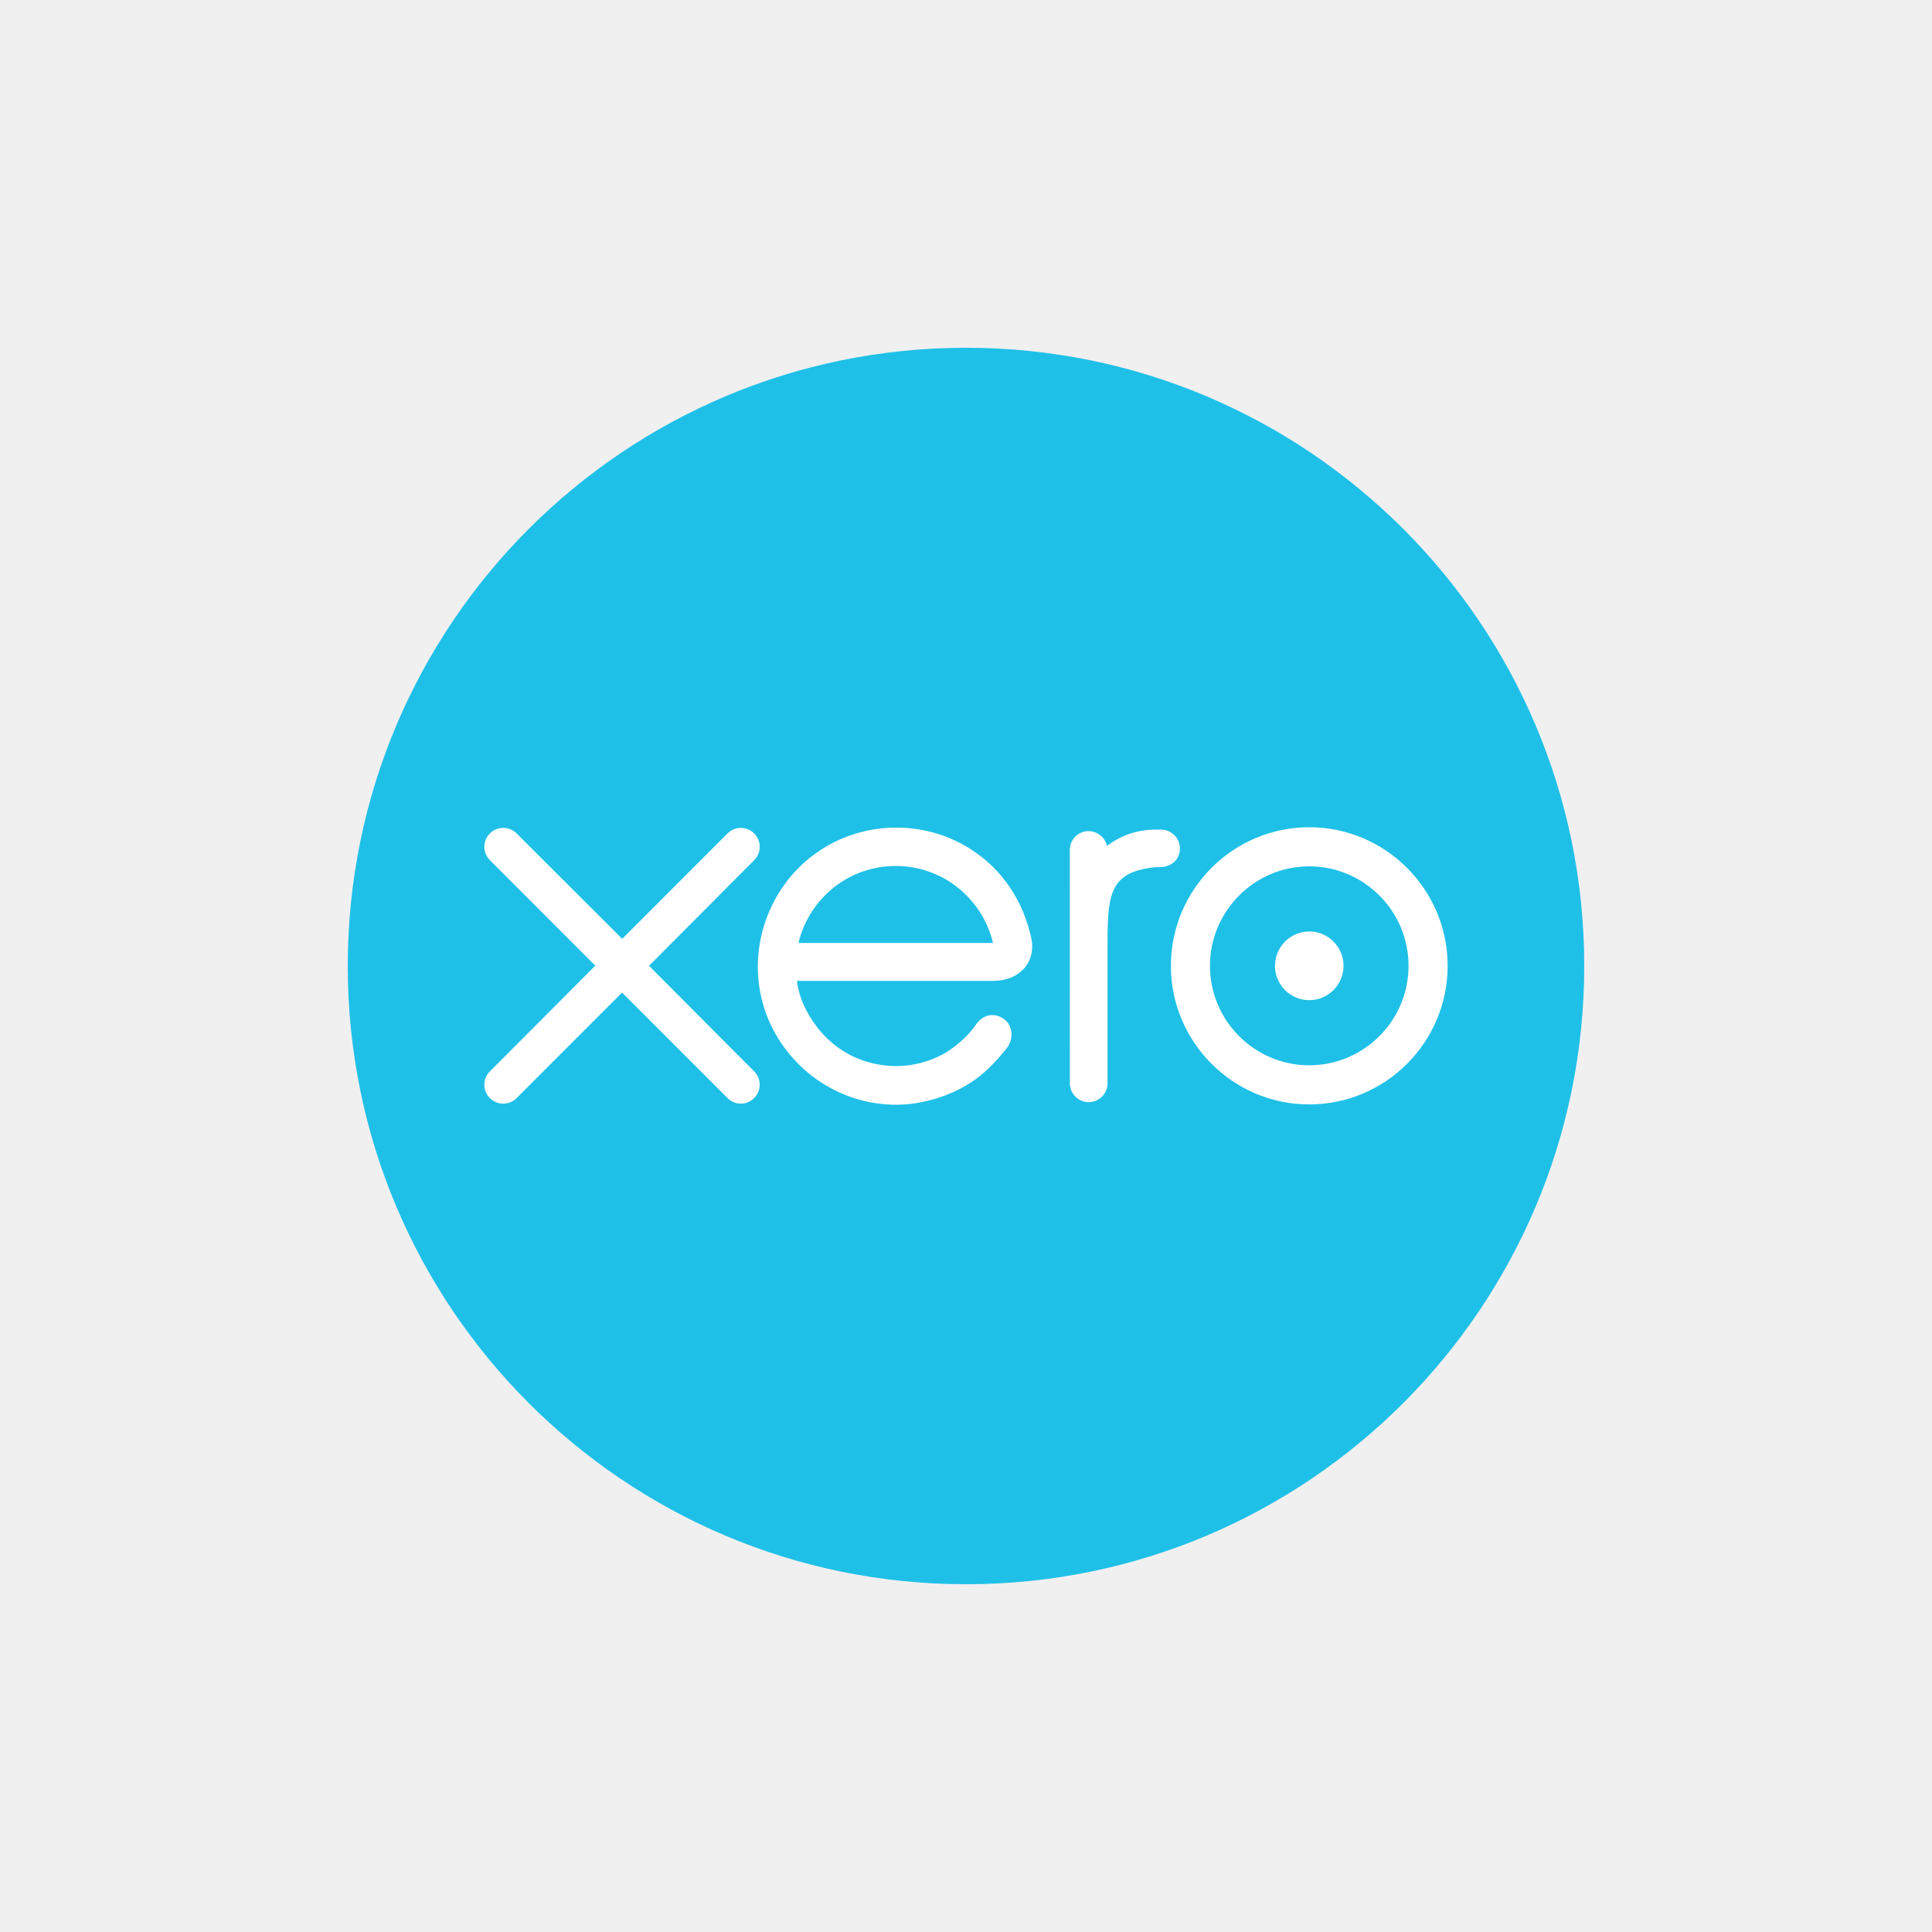
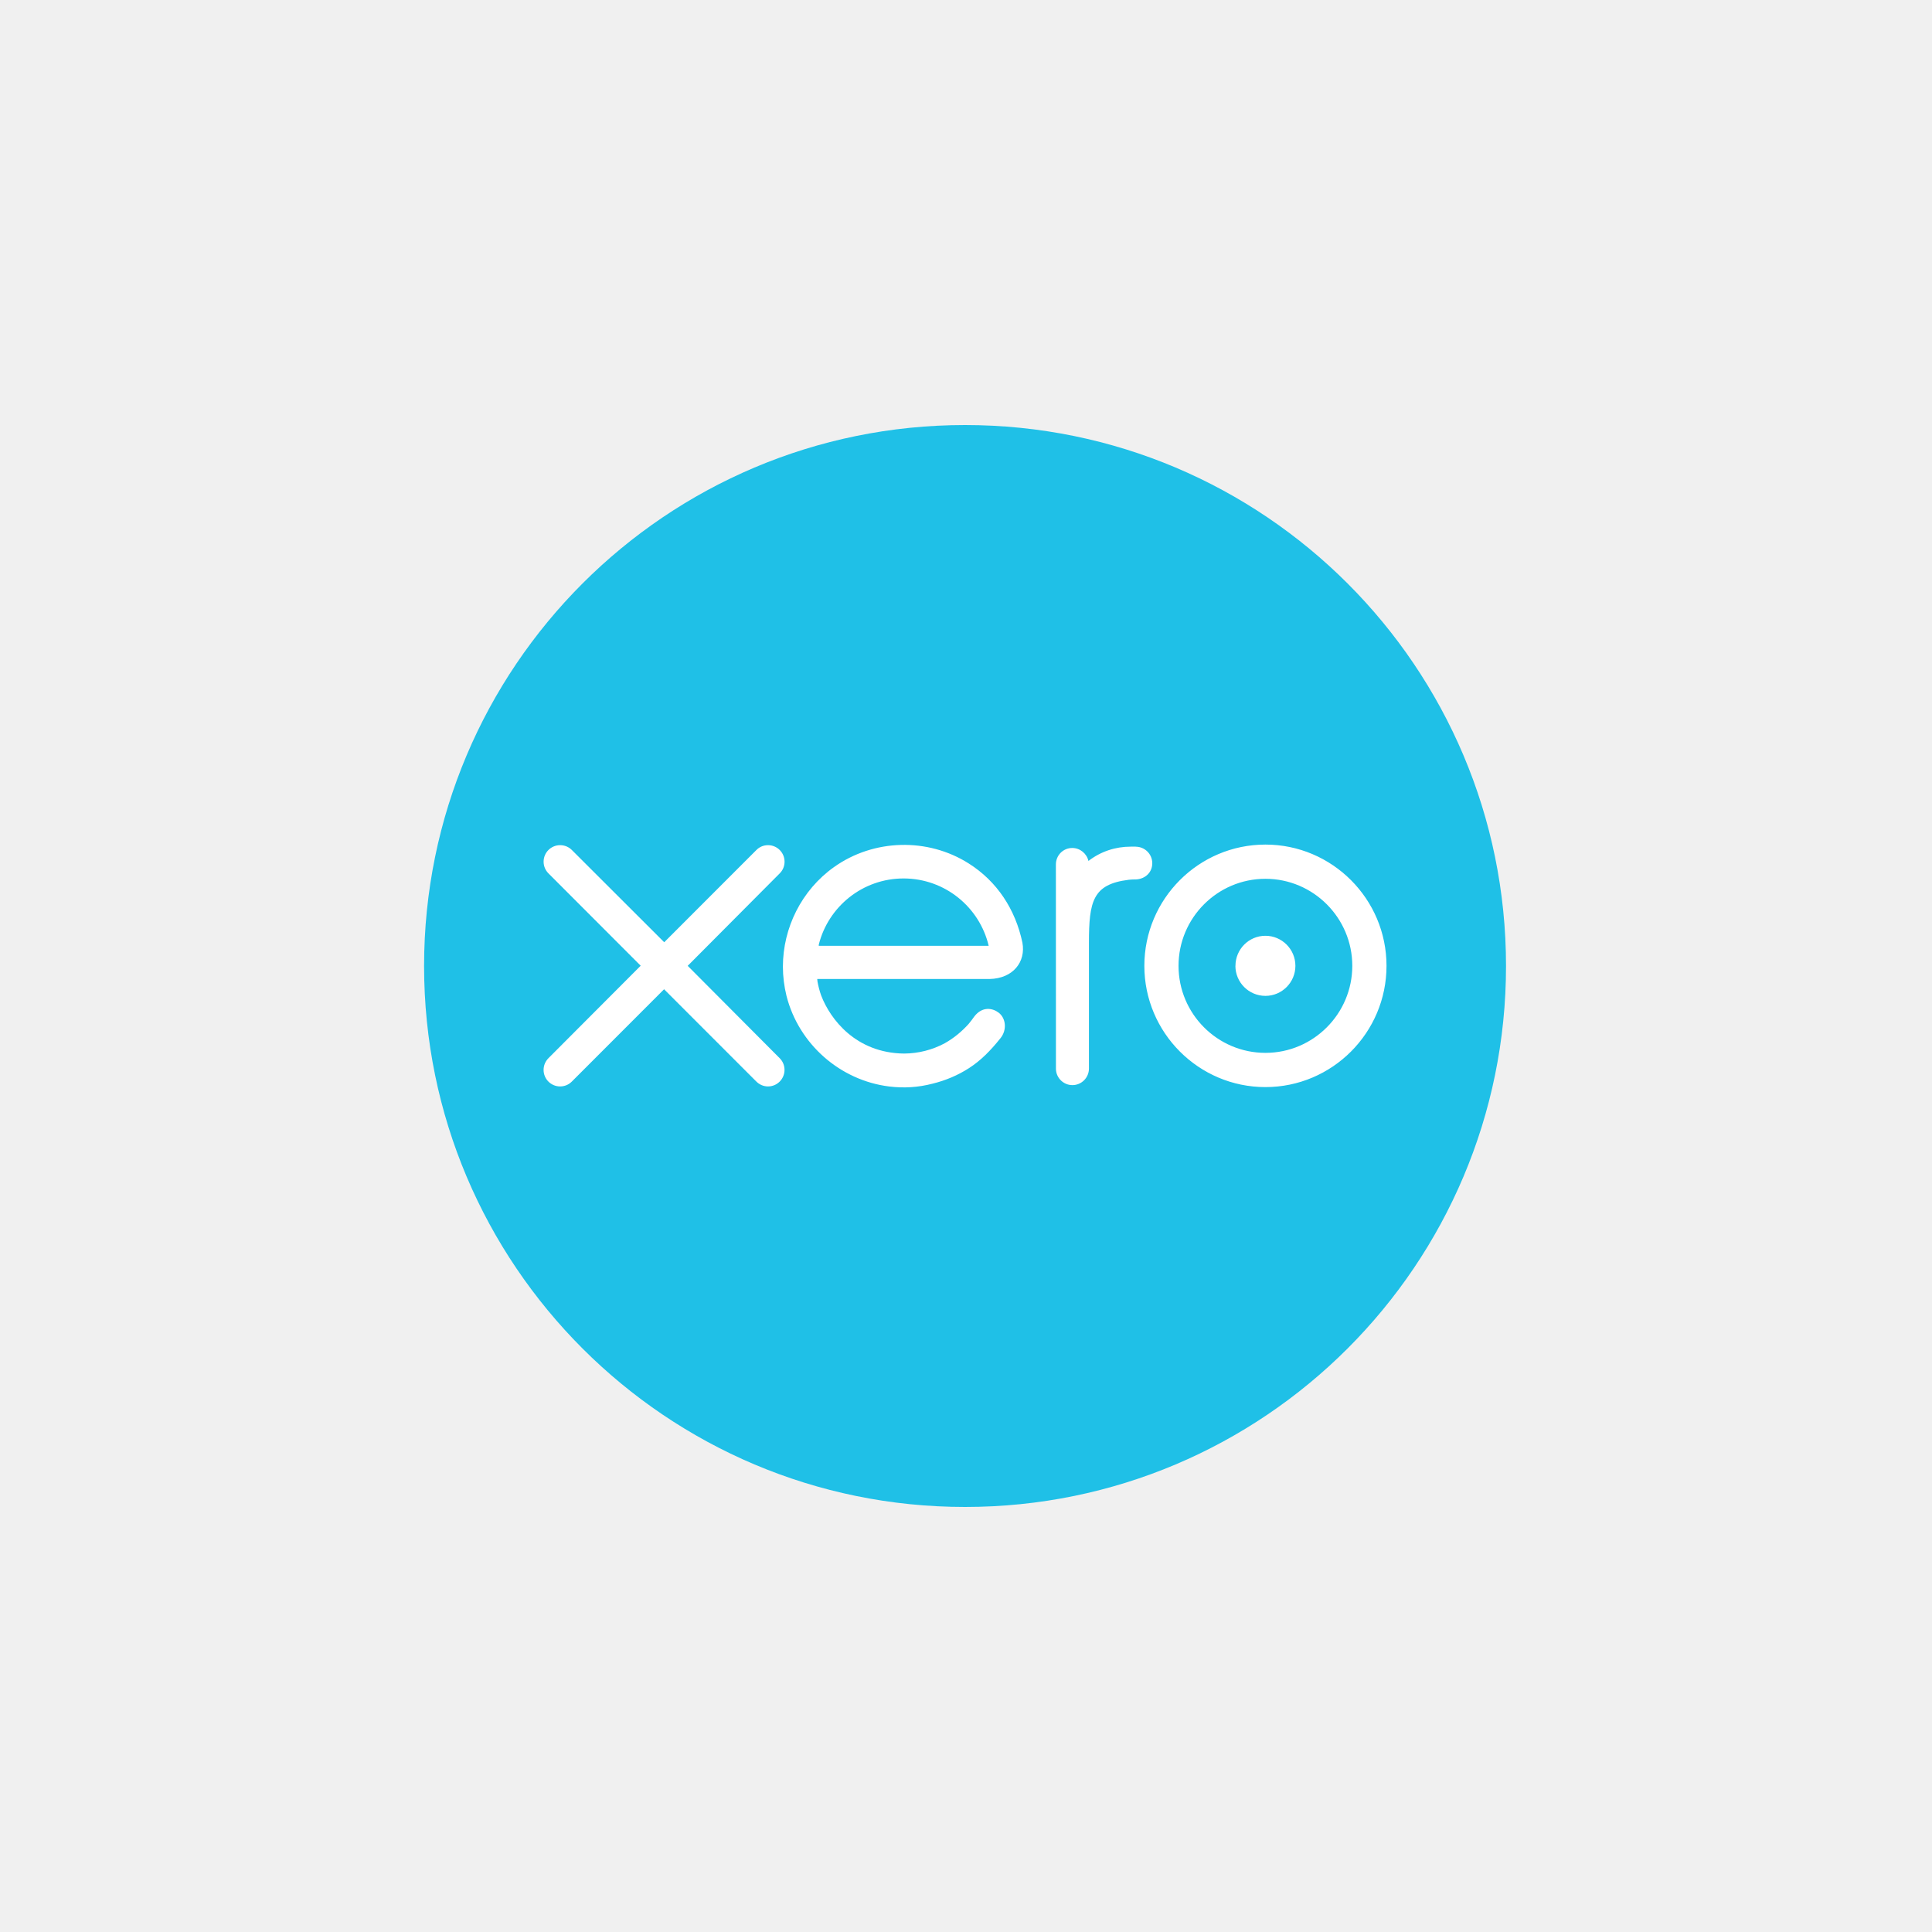
<svg xmlns="http://www.w3.org/2000/svg" width="100%" height="100%" viewBox="0 0 125 125" version="1.1" xml:space="preserve" style="fill-rule:evenodd;clip-rule:evenodd;stroke-linejoin:round;stroke-miterlimit:2;">
-   <g transform="matrix(0.3125,0,0,0.3125,22.5,22.5)">
+   <g>
    <g id="xero">
      <g>
-         <path d="M128.003,256C198.693,256 256,198.689 256,128C256,57.3 198.699,0 128.003,0C57.307,0 0,57.3 0,128C0,198.689 57.307,256 128.003,256" style="fill:rgb(31,192,231);fill-rule:nonzero;" />
-         <path d="M62.367,127.968L84.167,106.066C84.89,105.337 85.294,104.359 85.294,103.323C85.294,101.162 83.541,99.41 81.385,99.41C80.333,99.41 79.349,99.819 78.609,100.576L56.821,122.381L34.947,100.536C34.207,99.808 33.229,99.41 32.188,99.41C30.026,99.41 28.279,101.162 28.279,103.318C28.279,104.37 28.7,105.366 29.451,106.105L51.251,127.934L29.463,149.779C28.7,150.541 28.279,151.531 28.279,152.584C28.279,154.745 30.032,156.498 32.188,156.498C33.229,156.498 34.207,156.099 34.947,155.36L56.792,133.503L78.552,155.274C79.326,156.071 80.316,156.498 81.385,156.498C83.536,156.498 85.288,154.745 85.288,152.584C85.288,151.543 84.89,150.564 84.15,149.824L62.362,127.945L62.367,127.968ZM191.966,127.962C191.966,131.887 195.152,135.073 199.077,135.073C202.98,135.073 206.165,131.887 206.165,127.962C206.165,124.037 202.98,120.851 199.071,120.851C195.163,120.851 191.983,124.037 191.983,127.962L191.966,127.962ZM178.512,127.962C178.512,116.613 187.728,107.368 199.071,107.368C210.392,107.368 219.625,116.613 219.625,127.962C219.625,139.311 210.398,148.556 199.071,148.556C187.733,148.556 178.512,139.323 178.512,127.962ZM170.422,127.962C170.422,143.777 183.279,156.657 199.071,156.657C214.864,156.657 227.721,143.789 227.721,127.968C227.721,112.153 214.864,99.273 199.071,99.273C183.273,99.273 170.422,112.147 170.422,127.968L170.422,127.962ZM168.391,99.762L167.196,99.762C163.584,99.762 160.102,100.9 157.195,103.147C156.797,101.406 155.227,100.075 153.361,100.075C151.216,100.075 149.493,101.81 149.493,103.966L149.504,152.293C149.504,154.438 151.268,156.185 153.401,156.185C155.551,156.185 157.303,154.438 157.309,152.282L157.309,122.563C157.309,112.665 158.219,108.66 166.684,107.602C167.481,107.505 168.323,107.522 168.334,107.522C170.644,107.437 172.294,105.838 172.294,103.682C172.294,101.52 170.53,99.768 168.368,99.768L168.391,99.762ZM93.377,123.246C93.377,123.132 93.389,123.018 93.394,122.916C95.659,113.928 103.782,107.289 113.448,107.289C123.233,107.289 131.425,114.081 133.586,123.229L93.372,123.229L93.377,123.246ZM141.579,122.506C139.895,114.525 135.532,107.966 128.893,103.756C119.177,97.578 106.354,97.919 96.978,104.609C89.321,110.053 84.901,118.974 84.901,128.161C84.901,130.465 85.185,132.792 85.754,135.085C88.644,146.462 98.418,155.087 110.069,156.515C113.527,156.936 116.895,156.742 120.366,155.832C123.369,155.092 126.265,153.886 128.933,152.168C131.703,150.388 134.019,148.032 136.272,145.216C136.306,145.16 136.351,145.12 136.397,145.063C137.956,143.129 137.665,140.364 135.959,139.055C134.514,137.946 132.09,137.497 130.19,139.943C129.781,140.535 129.32,141.138 128.825,141.735C127.306,143.413 125.423,145.034 123.17,146.297C120.292,147.833 117.026,148.704 113.556,148.727C102.19,148.596 96.114,140.648 93.946,134.982C93.571,133.918 93.281,132.82 93.076,131.683L93.019,131.085L133.808,131.085C139.395,130.96 142.399,127.006 141.568,122.495L141.579,122.506Z" style="fill:white;fill-rule:nonzero;" />
+         <path d="M62.439,97.5c19.33,0 35,-15.671 35,-35c0,-19.332 -15.668,-35 -35,-35c-19.331,0 -35.001,15.668 -35.001,35c0,19.329 15.67,35 35.001,35" style="fill:#1fc0e7;fill-rule:nonzero;" />
+         <path d="M44.492,62.491l5.961,-5.989c0.198,-0.199 0.308,-0.467 0.308,-0.75c0,-0.591 -0.479,-1.07 -1.069,-1.07c-0.288,0 -0.557,0.112 -0.759,0.319l-5.958,5.962l-5.981,-5.973c-0.202,-0.199 -0.47,-0.308 -0.754,-0.308c-0.591,0 -1.069,0.479 -1.069,1.069c0,0.288 0.115,0.56 0.32,0.762l5.961,5.969l-5.958,5.973c-0.209,0.208 -0.324,0.479 -0.324,0.767c0,0.591 0.479,1.07 1.069,1.07c0.285,0 0.552,-0.109 0.754,-0.311l5.973,-5.977l5.95,5.953c0.212,0.218 0.482,0.335 0.775,0.335c0.588,0 1.067,-0.479 1.067,-1.07c0,-0.285 -0.109,-0.552 -0.311,-0.755l-5.958,-5.983l0.001,0.006Zm35.438,-0.002c0,1.073 0.871,1.944 1.944,1.944c1.067,0 1.938,-0.871 1.938,-1.944c0,-1.073 -0.871,-1.944 -1.94,-1.944c-1.069,0 -1.938,0.871 -1.938,1.944l-0.005,0Zm-3.679,0c0,-3.103 2.52,-5.631 5.622,-5.631c3.096,0 5.62,2.528 5.62,5.631c0,3.103 -2.523,5.631 -5.62,5.631c-3.1,0 -5.622,-2.525 -5.622,-5.631Zm-2.212,0c0,4.324 3.516,7.846 7.834,7.846c4.318,0 7.834,-3.519 7.834,-7.845c0,-4.324 -3.516,-7.846 -7.834,-7.846c-4.32,0 -7.834,3.52 -7.834,7.846l0,-0.002Zm-0.555,-7.711l-0.327,0c-0.988,0 -1.94,0.311 -2.735,0.926c-0.109,-0.476 -0.538,-0.84 -1.048,-0.84c-0.587,0 -1.058,0.474 -1.058,1.064l0.003,13.215c0,0.587 0.482,1.064 1.066,1.064c0.588,0 1.067,-0.478 1.069,-1.067l0,-8.126c0,-2.707 0.249,-3.802 2.564,-4.091c0.218,-0.027 0.448,-0.022 0.451,-0.022c0.632,-0.023 1.083,-0.46 1.083,-1.05c0,-0.591 -0.482,-1.07 -1.074,-1.07l0.006,-0.002Zm-20.512,6.421c0,-0.031 0.003,-0.062 0.005,-0.09c0.619,-2.458 2.841,-4.273 5.484,-4.273c2.676,0 4.916,1.857 5.507,4.359l-10.996,0l0.001,0.005Zm13.18,-0.202c-0.46,-2.182 -1.653,-3.976 -3.469,-5.127c-2.657,-1.689 -6.163,-1.596 -8.727,0.233c-2.094,1.489 -3.302,3.928 -3.302,6.44c0,0.63 0.078,1.266 0.233,1.893c0.79,3.111 3.463,5.469 6.649,5.86c0.946,0.115 1.867,0.062 2.816,-0.187c0.821,-0.202 1.613,-0.532 2.343,-1.002c0.757,-0.487 1.391,-1.131 2.007,-1.901c0.009,-0.015 0.022,-0.026 0.034,-0.042c0.426,-0.529 0.347,-1.285 -0.12,-1.643c-0.395,-0.303 -1.058,-0.426 -1.577,0.243c-0.112,0.162 -0.238,0.327 -0.373,0.49c-0.415,0.459 -0.93,0.902 -1.546,1.247c-0.787,0.42 -1.68,0.658 -2.629,0.664c-3.108,-0.036 -4.769,-2.209 -5.362,-3.758c-0.103,-0.291 -0.182,-0.591 -0.238,-0.902l-0.016,-0.164l11.153,0c1.528,-0.034 2.349,-1.115 2.122,-2.349l0.003,0.003Z" style="fill:#fff;fill-rule:nonzero;" />
      </g>
    </g>
  </g>
</svg>
